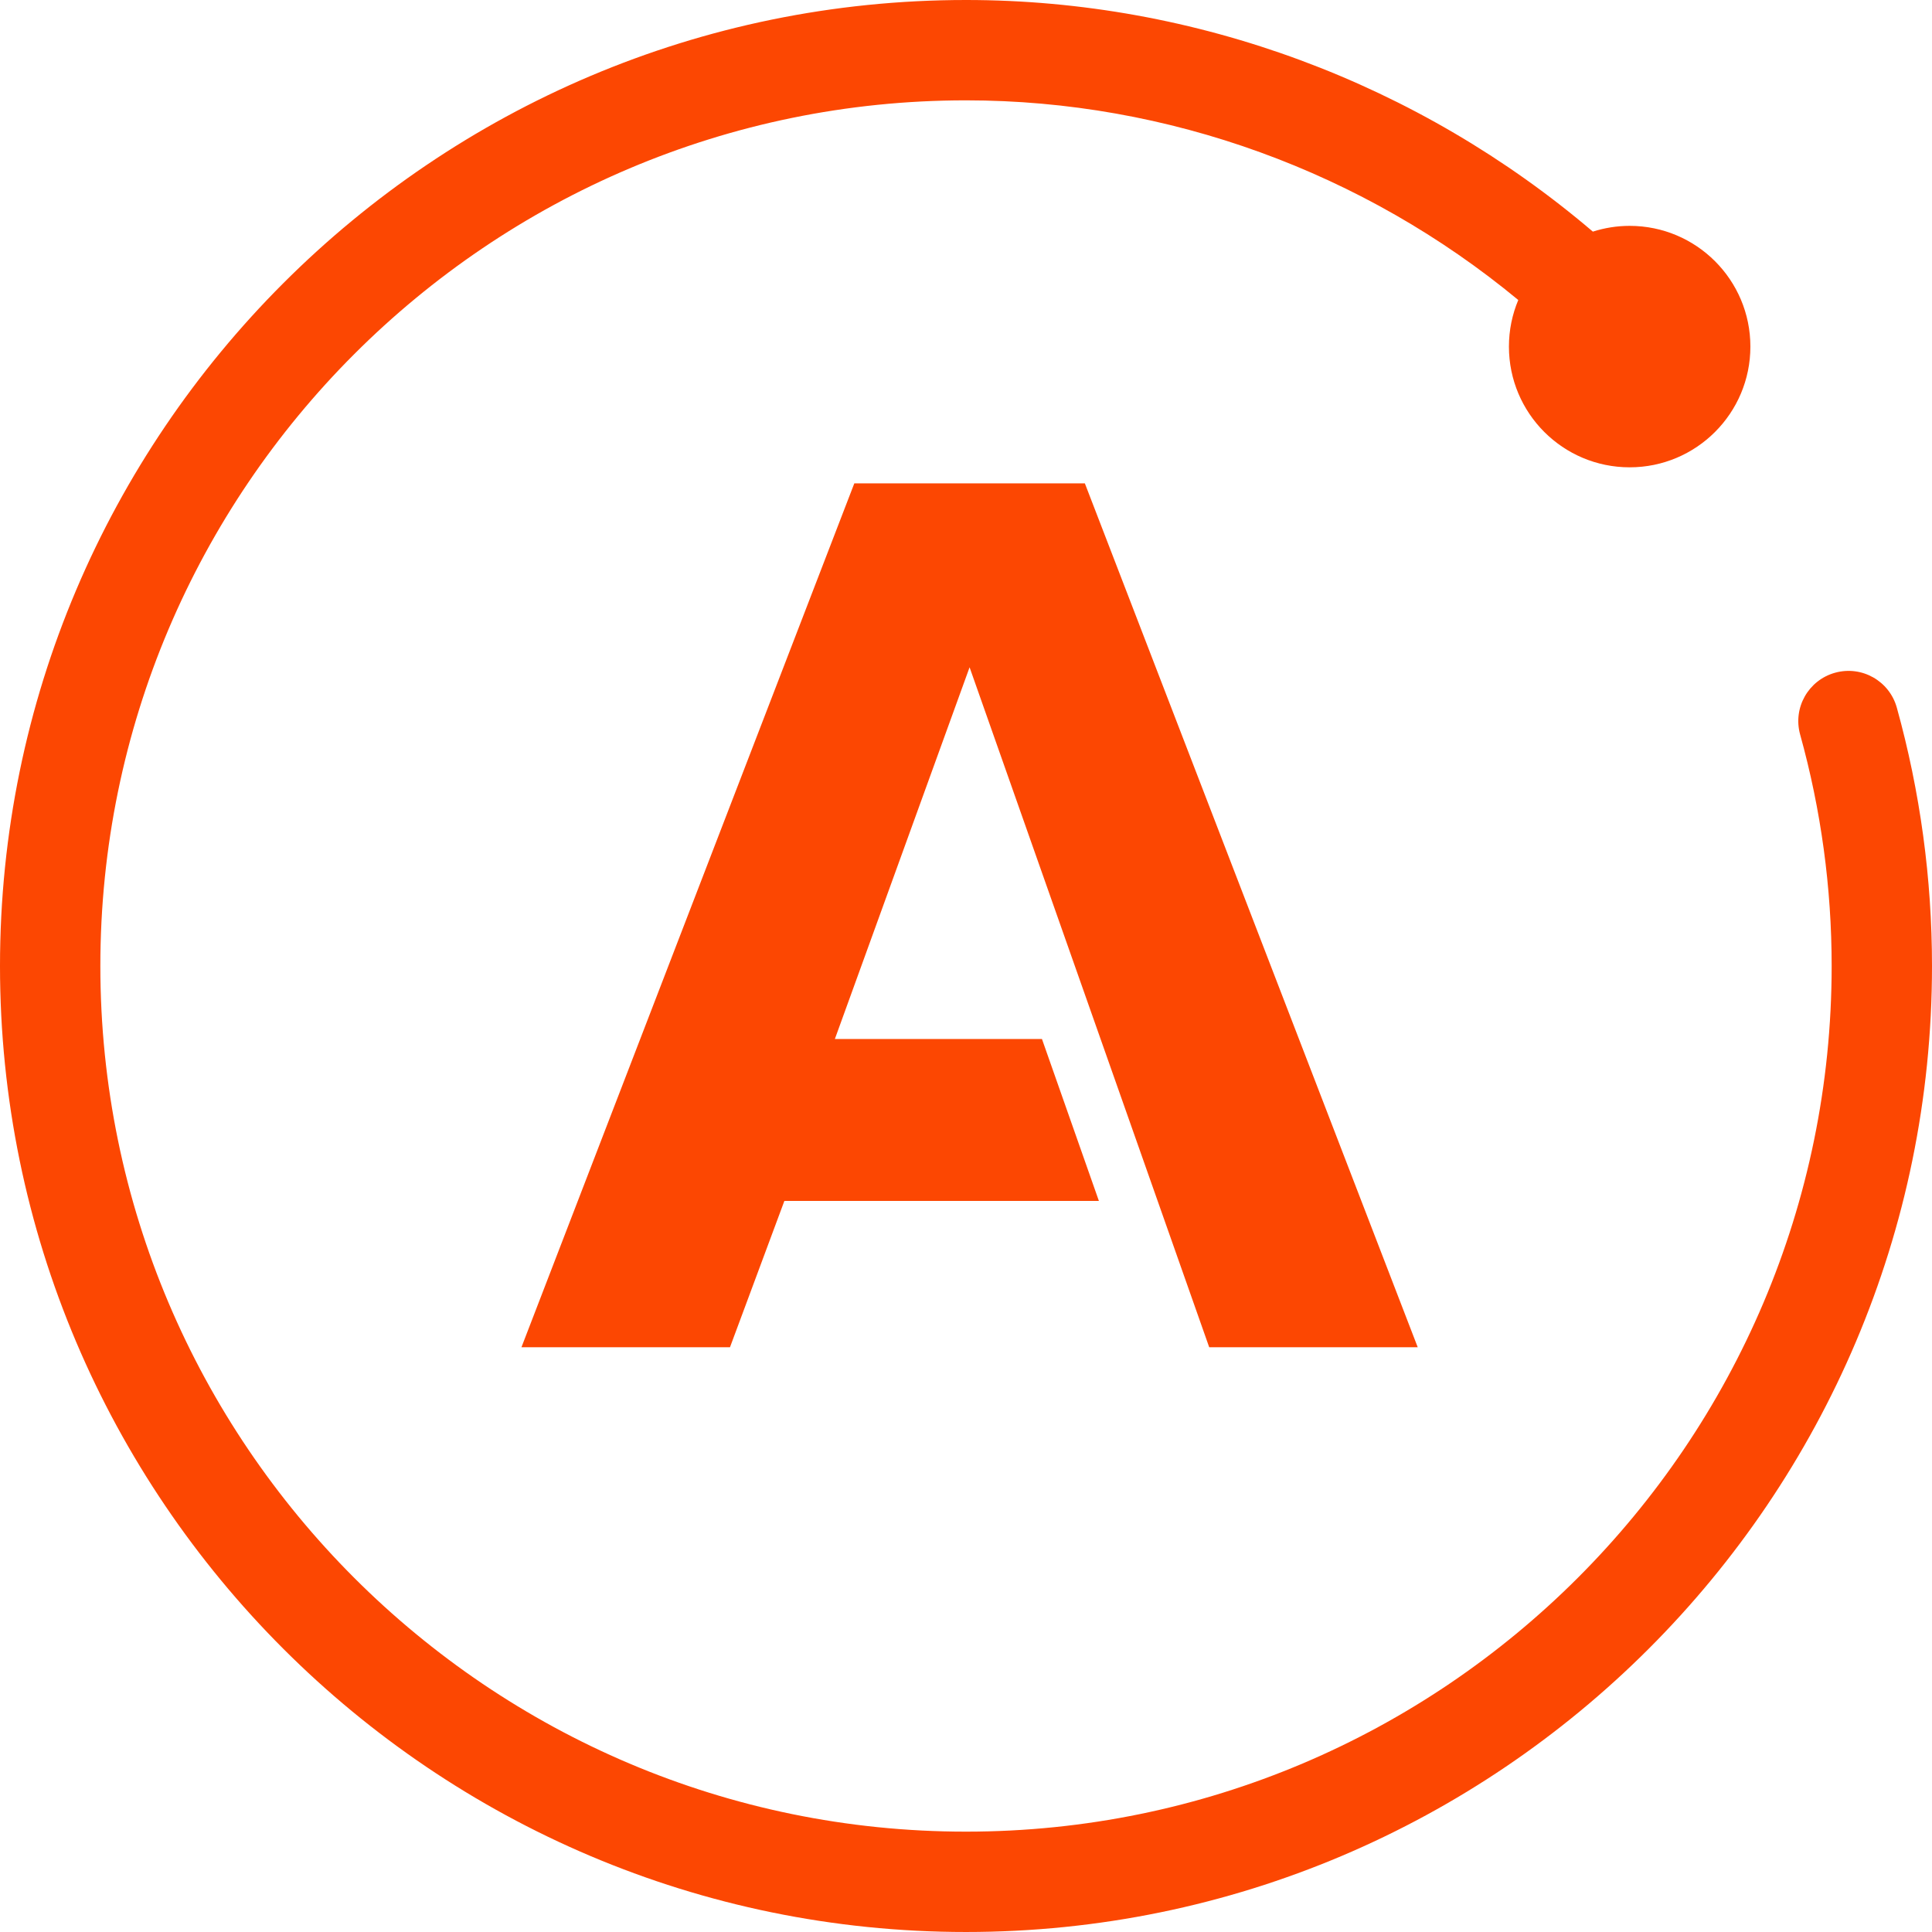
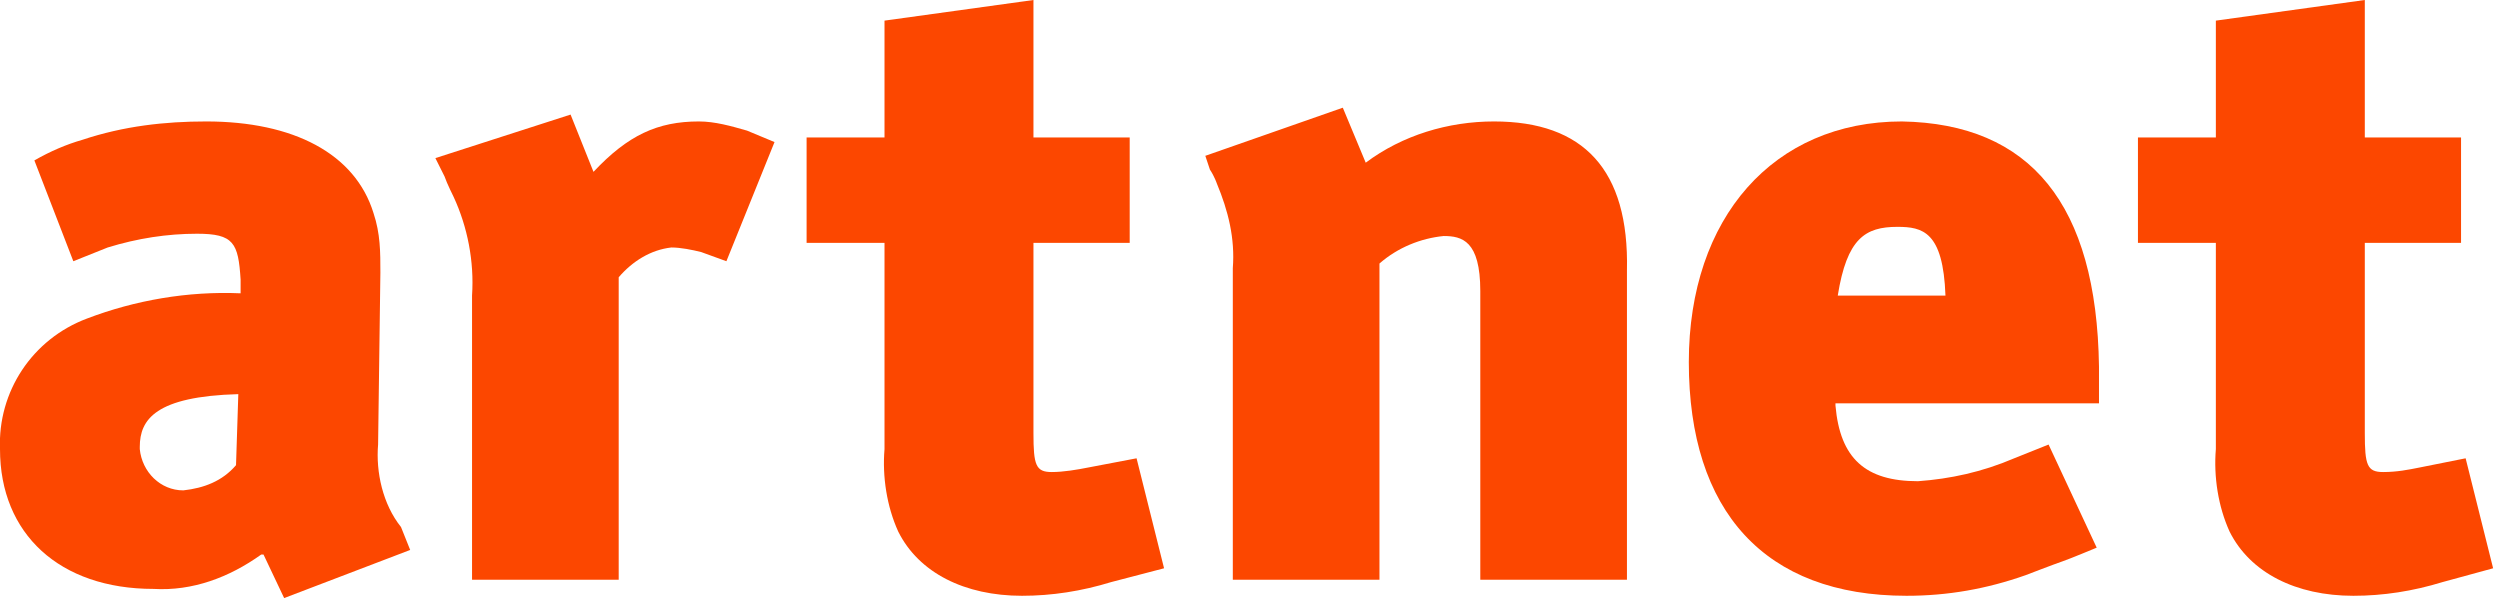
- <svg xmlns="http://www.w3.org/2000/svg" width="256px" height="256px" viewBox="0 0 256 256" version="1.1" preserveAspectRatio="xMidYMid">
-   <g>
-     <path d="M160.227,178.519 L187.857,178.519 L143.75,64.049 L113.201,64.049 L69.094,178.519 L96.726,178.519 L103.934,159.129 L145.609,159.129 L138.065,137.673 L110.625,137.673 L128.475,88.419 L160.227,178.519 Z M251.339,93.768 C250.357,90.232 246.705,88.155 243.154,89.141 C239.617,90.123 237.544,93.787 238.526,97.324 C241.299,107.309 242.704,117.63 242.704,128 C242.704,191.248 191.248,242.702 128,242.702 C64.752,242.702 13.297,191.248 13.297,128 C13.297,64.751 64.752,13.296 128,13.296 C154.793,13.296 180.718,22.814 201.179,39.752 C200.383,41.652 199.941,43.737 199.941,45.925 C199.941,54.76 207.103,61.922 215.938,61.922 C224.773,61.922 231.935,54.76 231.935,45.925 C231.935,37.09 224.773,29.928 215.938,29.928 C214.237,29.928 212.6,30.199 211.062,30.691 C188.022,11.056 158.513,0 128,0 C57.421,0 0,57.42 0,128 C0,198.579 57.421,255.999 128,255.999 C198.579,255.999 256,198.579 256,128 C256,116.428 254.433,104.91 251.339,93.768 Z" fill="#FC4702" />
+ <svg xmlns="http://www.w3.org/2000/svg" version="1.1" id="Layer_1" x="0px" y="0px" viewBox="0 0 109.1 26.2" style="enable-background:new 0 0 109.1 26.2;" xml:space="preserve">
+   <style type="text/css">
+ 	.st0{fill:#FC4700;}
+ </style>
+   <g id="Layer_2">
+     <g id="Layer_1-2">
+       <path class="st0" d="M47.5,20.4c-0.5,0.1-1.1,0.2-1.6,0.2c-0.7,0-0.8-0.3-0.8-1.7v-8.3h4.2V6h-4.2V0l-6.5,0.9V6h-3.4v4.6h3.4v9    c-0.1,1.2,0.1,2.5,0.6,3.6c0.9,1.8,2.9,2.8,5.4,2.8c1.3,0,2.6-0.2,3.9-0.6l2.3-0.6l-1.2-4.8L47.5,20.4z" />
+       <path class="st0" d="M10.3,20.3c-0.6,0.7-1.4,1-2.3,1.1c-1,0-1.8-0.8-1.9-1.8c0,0,0-0.1,0-0.1c0-1.2,0.7-2.2,4.3-2.3L10.3,20.3z     M16.5,19.4l0.1-7.5c0-0.9,0-1.7-0.3-2.6c-0.8-2.6-3.5-4-7.3-4c-1.8,0-3.6,0.2-5.4,0.8C2.9,6.3,2.2,6.6,1.5,7l1.7,4.4l1.5-0.6    c1.3-0.4,2.6-0.6,3.9-0.6c1.6,0,1.8,0.4,1.9,2v0.6c-2.3-0.1-4.6,0.3-6.7,1.1c-2.4,0.9-3.9,3.2-3.8,5.7c0,3.7,2.6,6.1,6.7,6.1    c1.7,0.1,3.3-0.5,4.7-1.5l0.1,0l0.9,1.9l5.5-2.1l-0.4-1C16.7,22,16.4,20.6,16.5,19.4" />
+       <path class="st0" d="M30.5,5.3c-1.8,0-3.1,0.6-4.6,2.2l-1-2.5l-5.9,1.9l0.4,0.8c0.1,0.3,0.4,0.9,0.4,0.9c0.6,1.3,0.9,2.8,0.8,4.3    v12.4h6.4V12.1c0.6-0.7,1.4-1.2,2.3-1.3c0.4,0,0.9,0.1,1.3,0.2l1.1,0.4l2.1-5.2l-1.2-0.5C31.9,5.5,31.2,5.3,30.5,5.3" />
+       <path class="st0" d="M65.2,5.3c-2,0-4,0.6-5.6,1.8h0l-1-2.4l-6,2.1l0.2,0.6C53,7.7,53.1,8,53.1,8c0.5,1.2,0.8,2.4,0.7,3.7v13.6    h6.4V11.5c0.8-0.7,1.8-1.1,2.8-1.2c0.8,0,1.6,0.2,1.6,2.4v12.6h6.4V11.8C71.1,7.4,69.1,5.3,65.2,5.3" />
+       <path class="st0" d="M105.6,20.4c-0.5,0.1-1,0.2-1.6,0.2c-0.7,0-0.8-0.3-0.8-1.7v-8.3h4.2V6h-4.2V0l-6.5,0.9V6h-3.4v4.6h3.4v9    c-0.1,1.2,0.1,2.5,0.6,3.6c0.9,1.8,2.9,2.8,5.4,2.8c1.3,0,2.6-0.2,3.9-0.6l2.2-0.6l-1.2-4.8L105.6,20.4z" />
+       <path class="st0" d="M80.2,12.9c0.4-2.5,1.2-3,2.6-3c1.1,0,2,0.2,2.1,3H80.2z M83,5.3c-5.6,0-9.3,4.2-9.3,10.5    c0,6.5,3.3,10.2,9.5,10.2c1.8,0,3.5-0.3,5.2-0.9c0,0,1.3-0.5,1.6-0.6s1.5-0.6,1.5-0.6l-2.1-4.5l-1.5,0.6c-1.4,0.6-2.8,0.9-4.2,1    c-2.3,0-3.4-1-3.6-3.3v-0.1h11.5V16C91.5,8.9,88.6,5.4,83,5.3" />
+     </g>
  </g>
</svg>
